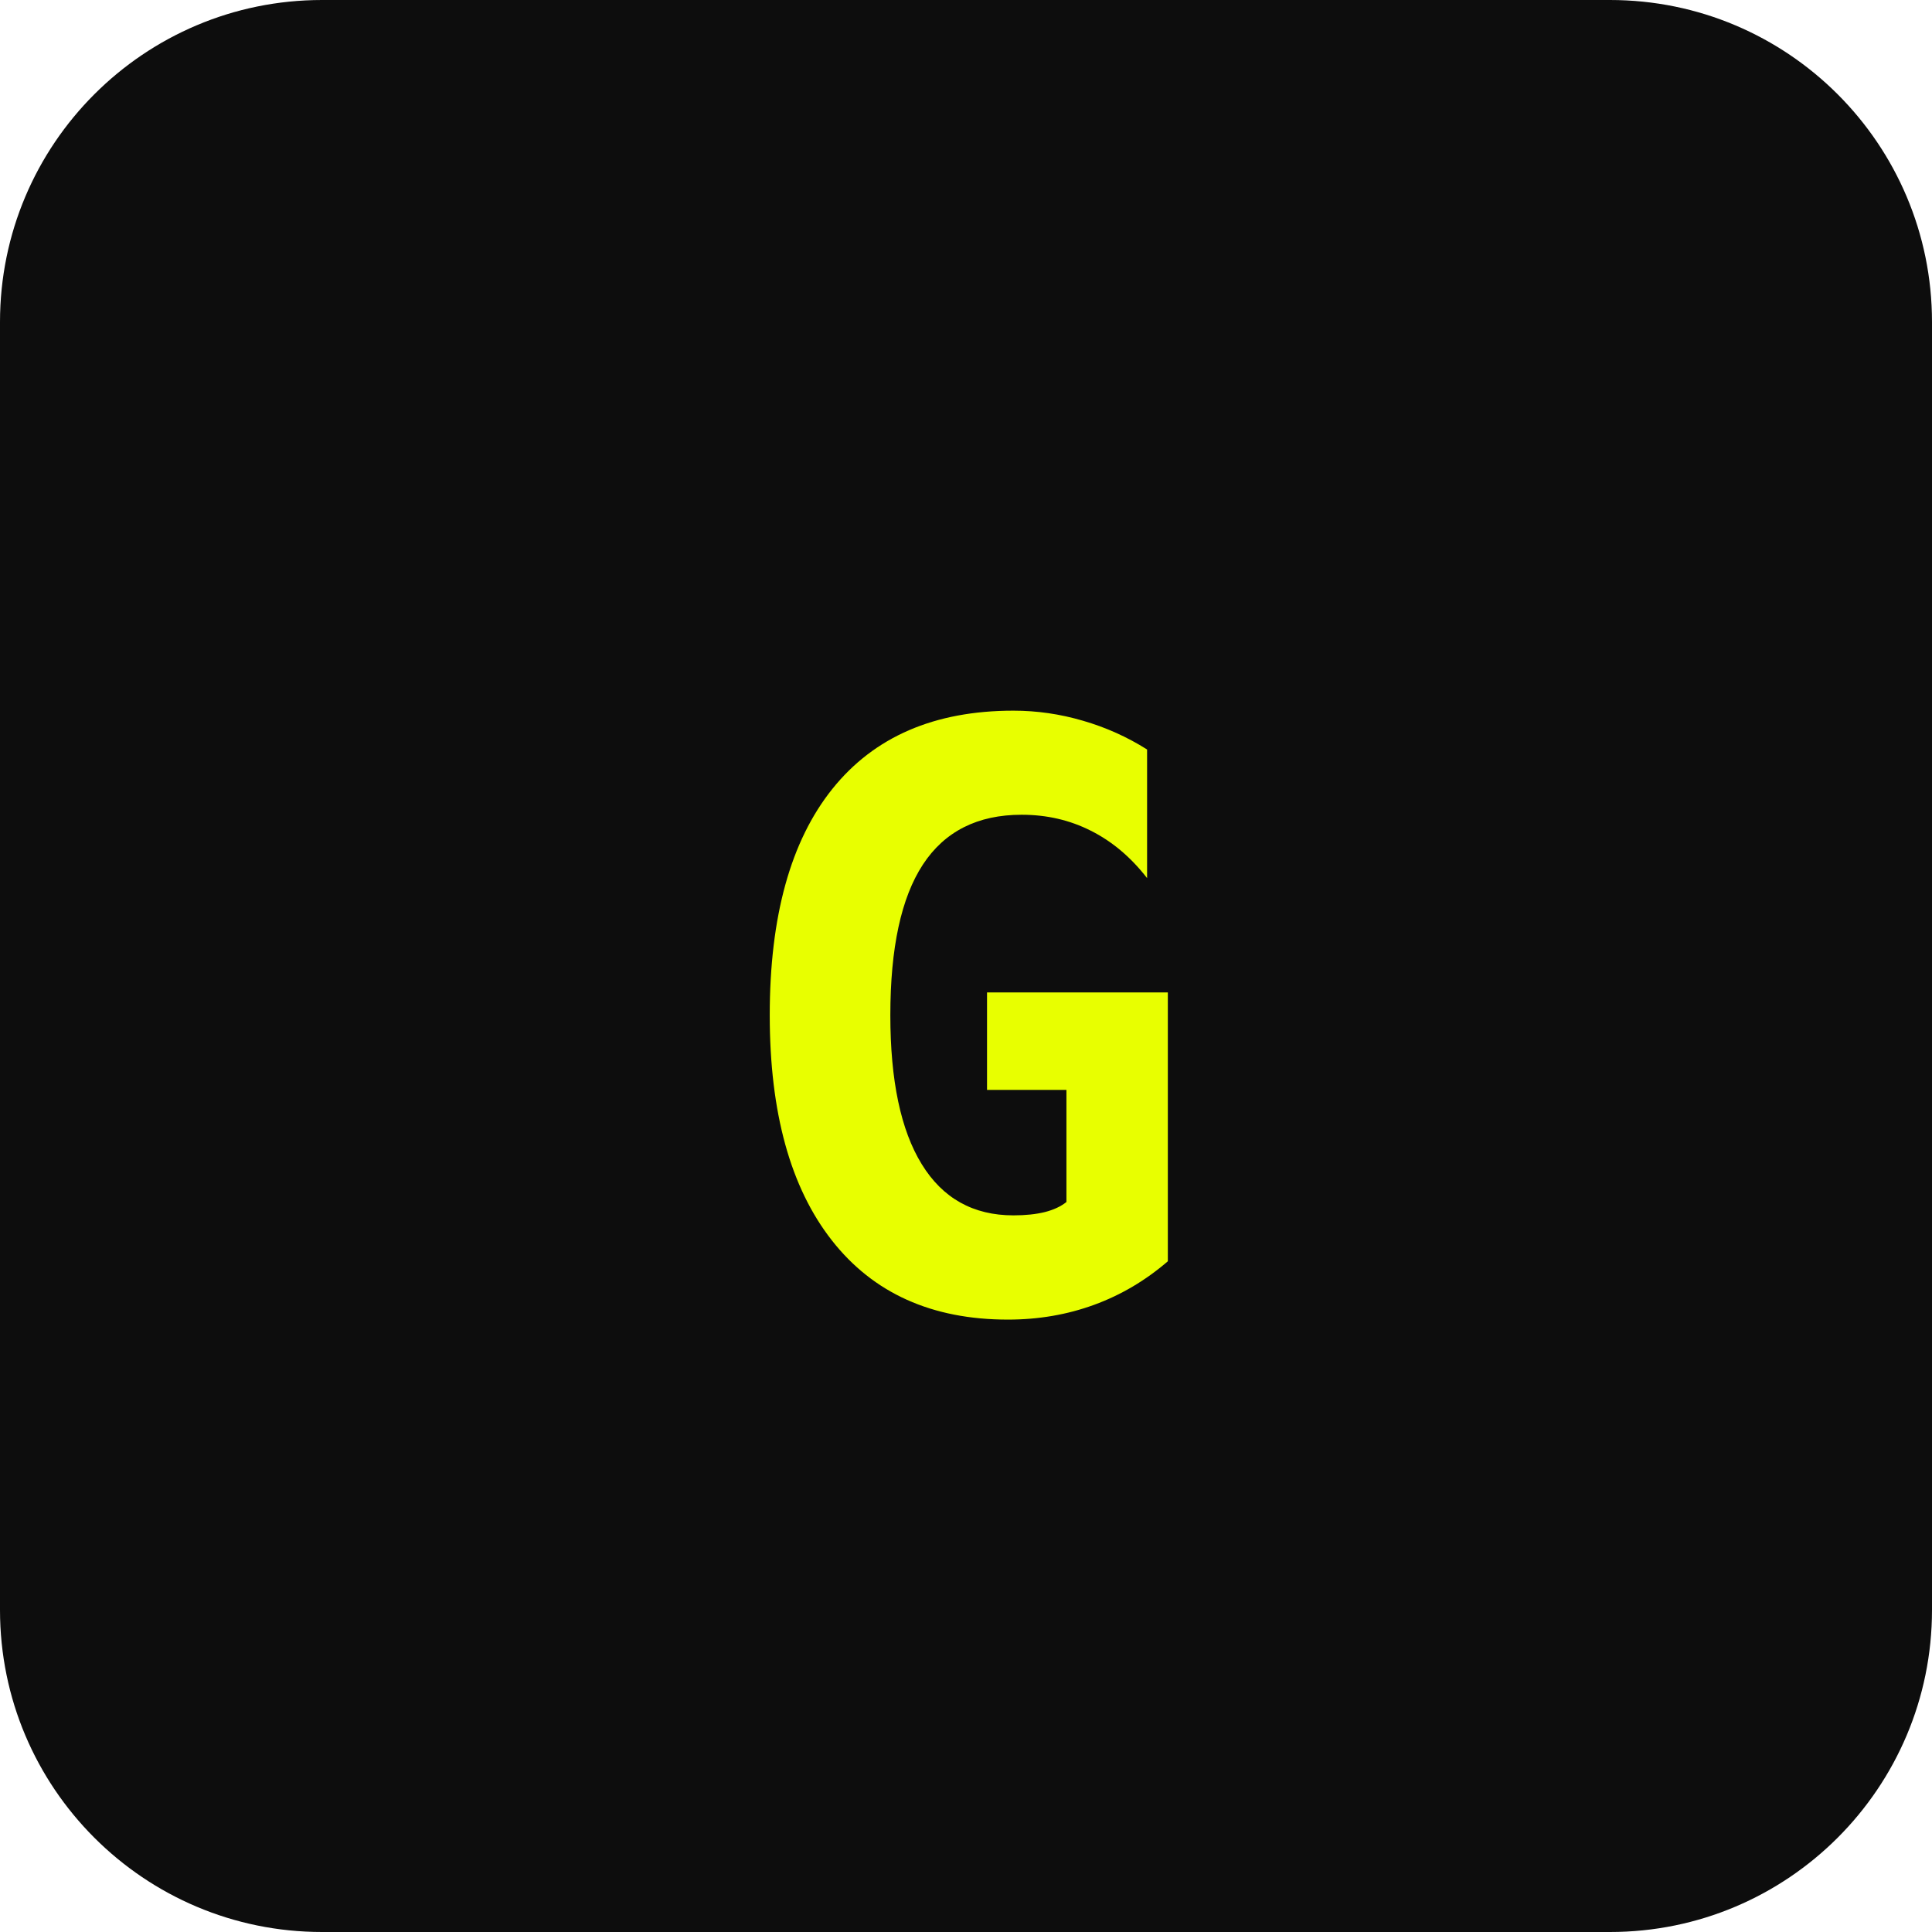
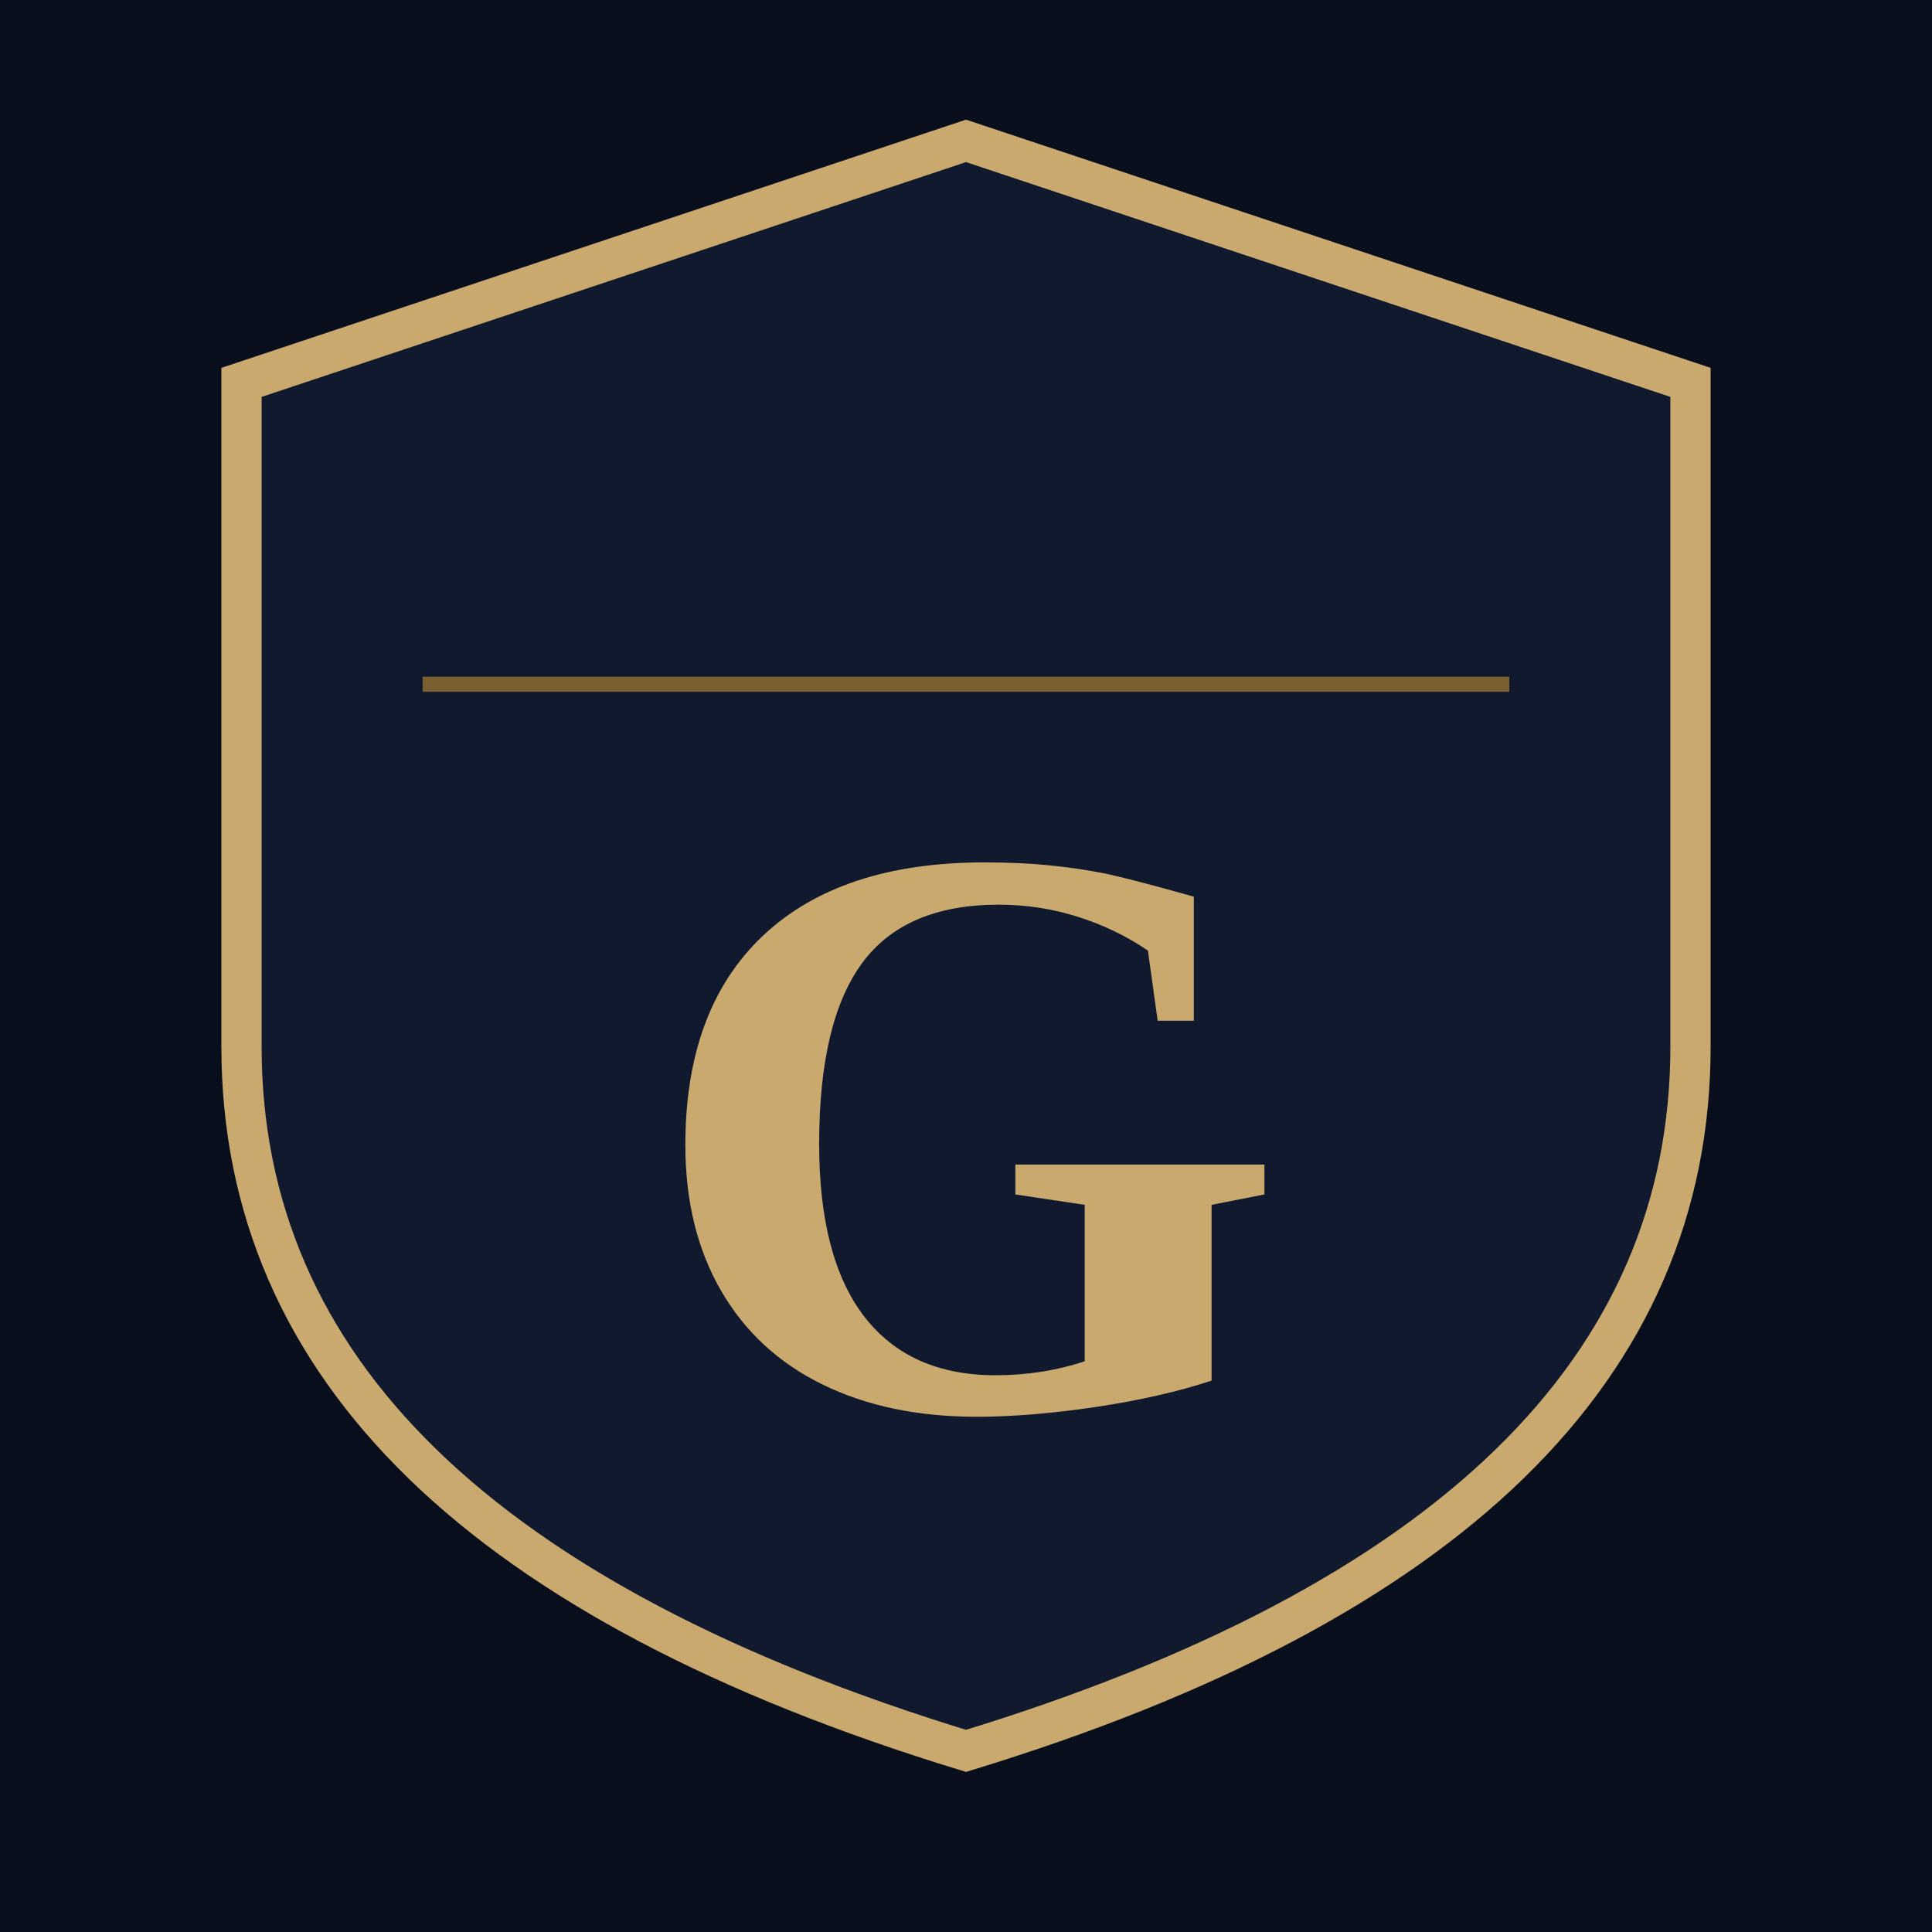
<svg xmlns="http://www.w3.org/2000/svg" viewBox="0 0 192 192">
-   <rect width="192" height="192" rx="32" fill="#0d0d0d" />
-   <text x="96" y="130" text-anchor="middle" font-family="monospace" font-size="80" font-weight="bold" fill="#e8ff00">G</text>
+   <rect width="192" height="192" fill="#080e1c" />
+   <path d="M96 14 L168 38 L168 104 Q168 152 96 174 Q24 152 24 104 L24 38 Z" fill="#10192e" stroke="#c9a96e" stroke-width="4" />
+   <line x1="42" y1="68" x2="150" y2="68" stroke="#7a6030" stroke-width="1.5" />
+   <text x="96" y="140" text-anchor="middle" font-family="Georgia, 'Times New Roman', serif" font-size="82" font-weight="700" fill="#c9a96e">G</text>
</svg>
